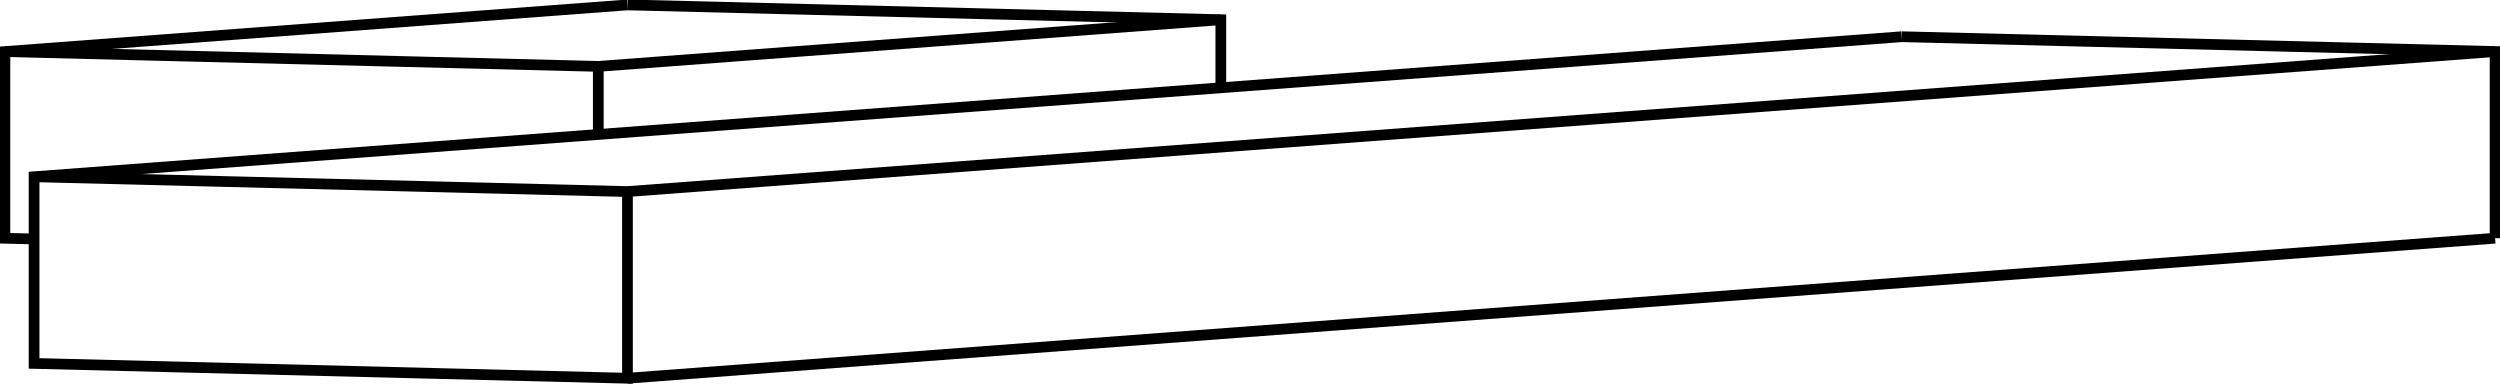
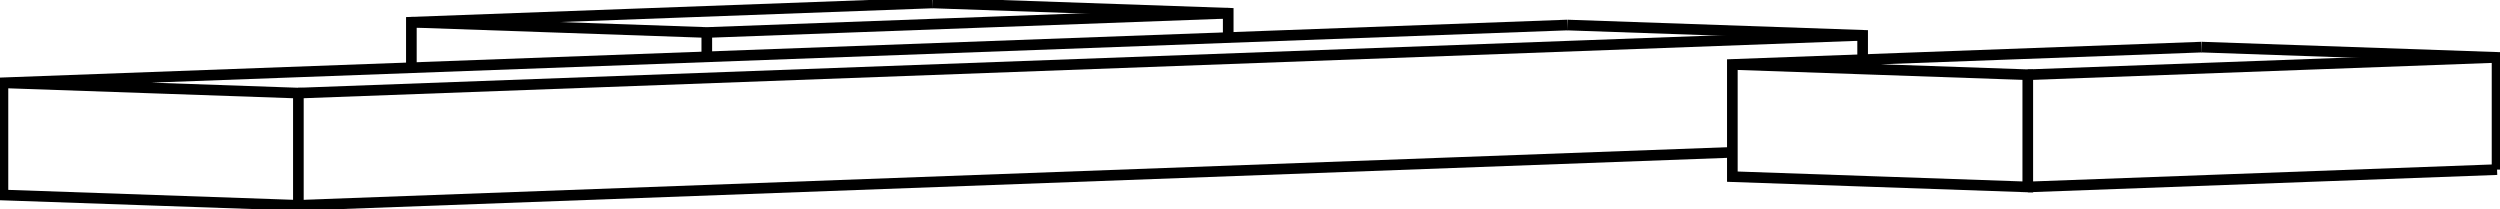
- <svg xmlns="http://www.w3.org/2000/svg" version="1.1" viewBox="-127.948 -39.064 509.791 78.129" fill="none" stroke="black" stroke-width="0.6%" vector-effect="non-scaling-stroke">
-   <path d="M 0 -38.064 L -126.948 -28.546 L -126.948 9.519 L -121 9.667" />
-   <path d="M 121 -35.043 L -5.948 -25.525 L -126.948 -28.546" />
-   <path d="M 121 -21.166 L 121 -35.043 L 0 -38.064" />
-   <path d="M -5.948 -11.648 L -5.948 -25.525" />
-   <path d="M 259.843 -31.577 L -121 -3.021 L -121 35.043 L 0 38.064 L 0 0 L -121 -3.021" />
-   <path d="M 380.844 9.508 L 0 38.064" />
-   <path d="M 380.844 -28.556 L 0 0" />
-   <path d="M 380.844 9.508 L 380.844 -28.556 L 259.843 -31.577" />
+ <svg xmlns="http://www.w3.org/2000/svg" version="1.1" viewBox="-316.497 -39.076 848.253 70.659" fill="none" stroke="black" stroke-width="0.6%" vector-effect="non-scaling-stroke">
+   <path d="M 430.517 -23.092 L 271.29 -17.211 L 271.29 20.865 L 371.529 24.353 L 371.529 -13.722 L 271.29 -17.211" />
+   <path d="M 530.756 18.472 L 371.529 24.353" />
+   <path d="M 530.756 -19.603 L 371.529 -13.722" />
+   <path d="M 530.756 18.472 L 530.756 -19.603 L 430.517 -23.092" />
+   <path d="M 0 -38.075 L -176.919 -31.541 L -176.919 -16.099" />
+   <path d="M 100.239 -34.587 L -76.68 -28.052 L -176.919 -31.541" />
+   <path d="M 100.239 -26.335 L 100.239 -34.587 L 0 -38.075" />
+   <path d="M -76.68 -19.801 L -76.68 -28.052" />
+   <path d="M 215.258 -30.584 L -315.497 -10.981 L -315.497 27.095 L -215.258 30.584 L -215.258 -7.492 L -315.497 -10.981" />
+   <path d="M 271.29 12.613 L -215.258 30.584" />
+   <path d="M 315.497 -27.095 L -215.258 -7.492" />
+   <path d="M 315.497 -18.844 L 315.497 -27.095 L 215.258 -30.584" />
</svg>
